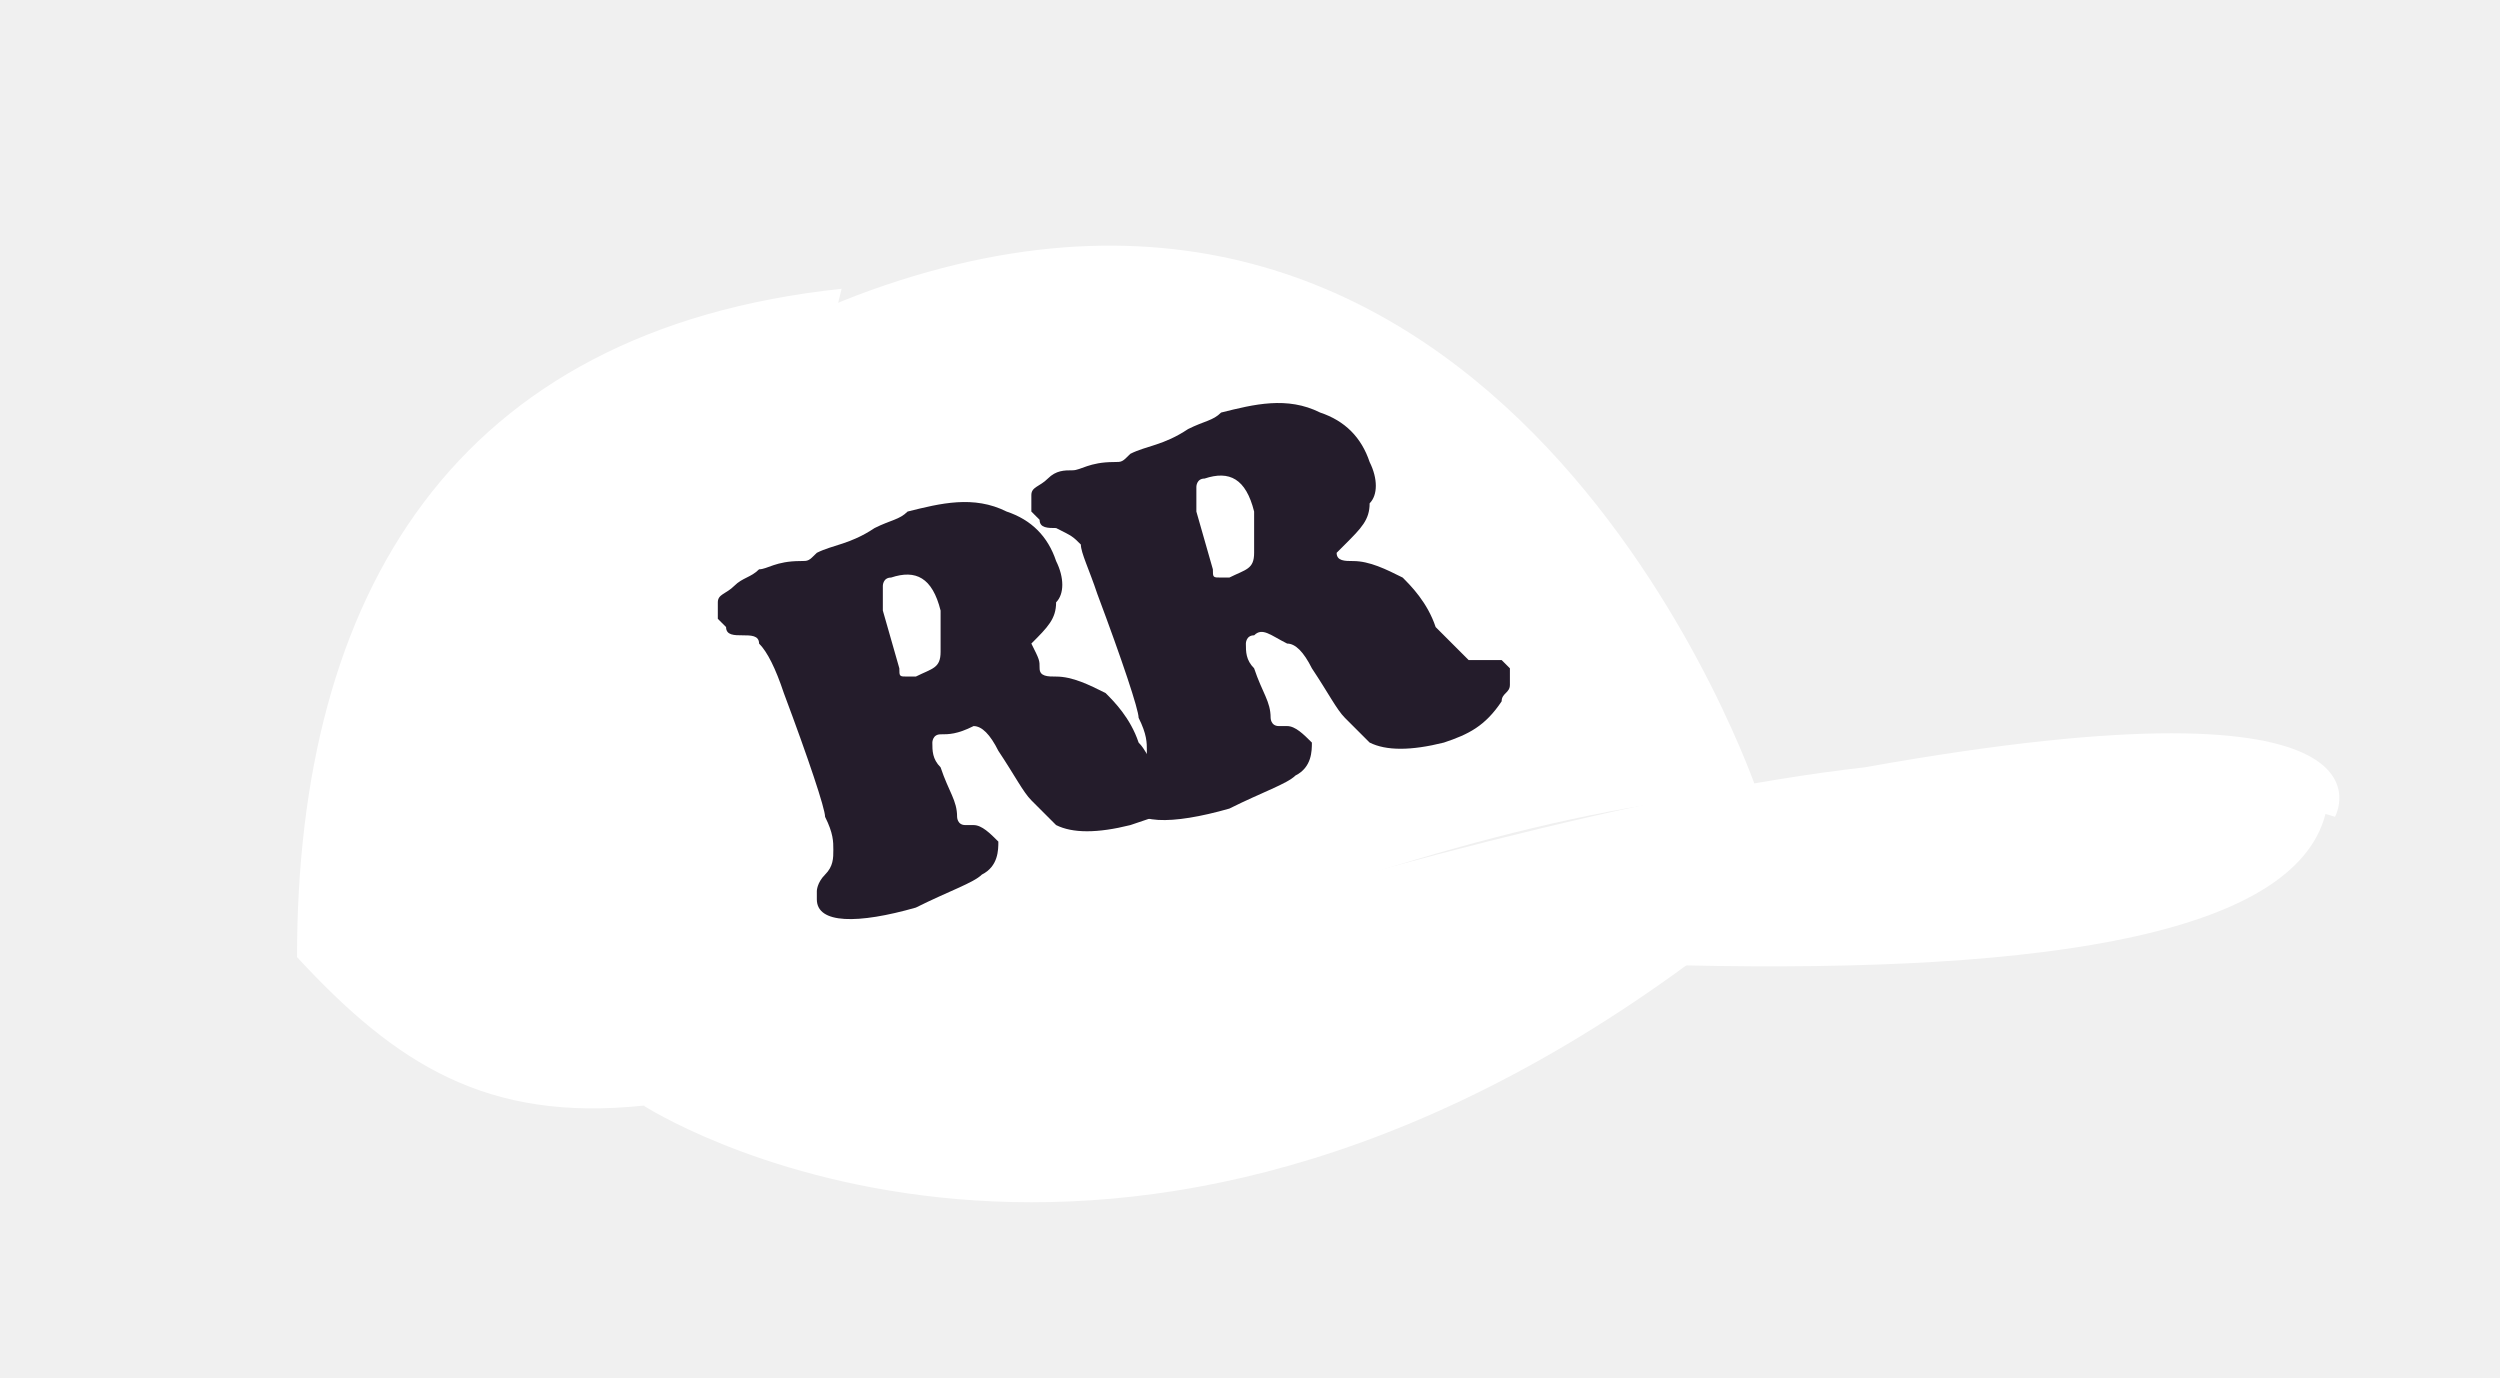
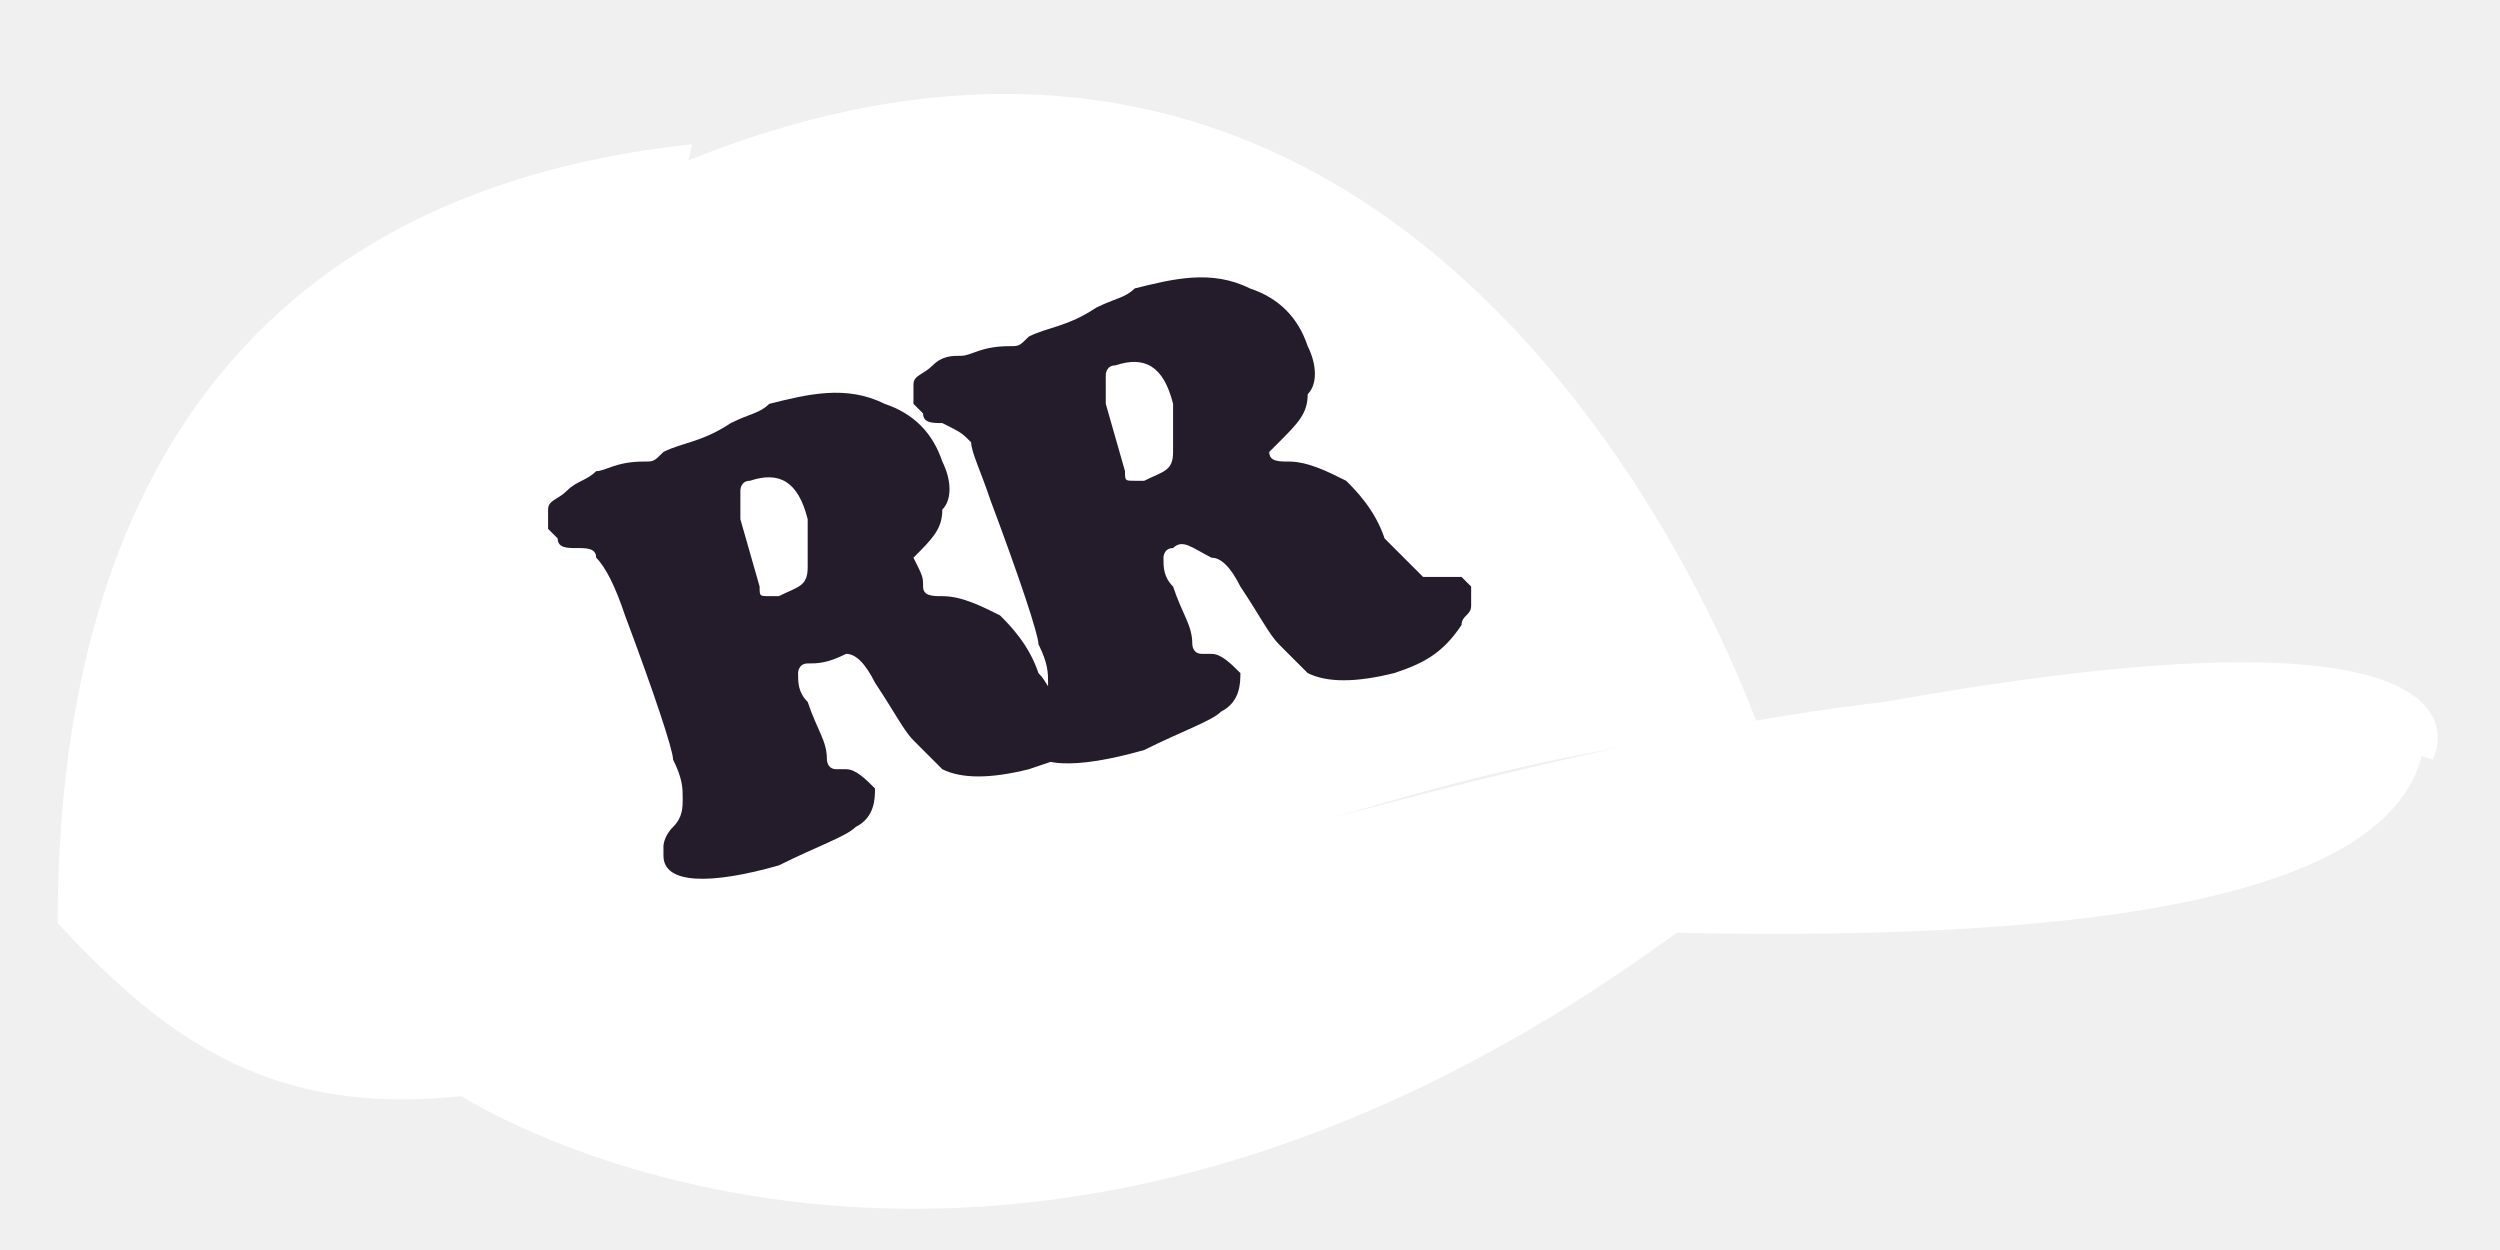
- <svg xmlns="http://www.w3.org/2000/svg" version="1.1" id="Layer_1" x="0px" y="0px" viewBox="0 0 30.3 16.7" style="enable-background:new 0 0 30.3 16.7;" xml:space="preserve">
+ <svg xmlns="http://www.w3.org/2000/svg" version="1.1" id="Layer_1" x="0px" y="0px" viewBox="3 2 26 13" style="enable-background:new 0 0 30.3 16.7;" xml:space="preserve">
  <style type="text/css">
	.st0{display:none;fill-rule:evenodd;clip-rule:evenodd;fill:#241C2B;}
	.st1{display:none;}
	.st2{display:inline;fill-rule:evenodd;clip-rule:evenodd;fill:#2B0D32;}
	.st3{display:inline;fill-rule:evenodd;clip-rule:evenodd;fill:#111921;}
	.st4{display:inline;fill-rule:evenodd;clip-rule:evenodd;fill:#6CBE45;}
	.st5{display:inline;fill-rule:evenodd;clip-rule:evenodd;fill:#561F64;}
	.st6{fill-rule:evenodd;clip-rule:evenodd;fill:#FFFFFF;}
	.st7{fill-rule:evenodd;clip-rule:evenodd;fill:#241C2B;}
</style>
  <rect id="Background" x="-14" y="-3" class="st0" width="49.6" height="27.5" />
  <g id="Hat" class="st1">
    <path class="st2" d="M27.9,10.4c0.2-0.1,0.3-0.4,0.3-0.6c0,0,0,0,0,0c0,0,0,0,0,0l0,0C28,9.6,28,9.5,27.9,9.5c0,0.2,0.1,0.3,0,0.5   C27.9,10.1,27.9,10.2,27.9,10.4z" />
    <path class="st2" d="M21.9,11c0.2,0.2,0.3,0.4,0.4,0.7c0,0,0.1,0,0.1,0c0.3,0.1-0.2-0.1,0.1,0l0.1,0c0.7,0,1.3,0,2-0.1   c0.6-0.1,1.2-0.3,1.8-0.4c0,0,0,0,0.1-0.1c0,0,0.1,0,0.1,0c0.1-0.1,0.1-0.1,0.3-0.1c0.2,0,0.3-0.1,0.5-0.2c0-0.1,0,0,0.1-0.1   c0.1-0.1,0.1-0.1,0.2-0.1l0.2-0.2c0-0.2,0-0.3,0.1-0.5c0-0.2,0-0.3,0-0.5C28,9.5,28,9.6,28.1,9.7c-0.1-0.6-0.9-0.3-1.4-0.3l0.2,0   c-0.1,0.2-0.4,0.2-0.6,0.2c-1.3,0.3-2,0.4-3.2,0.9C22.9,10.5,21.9,11,21.9,11z" />
    <path class="st3" d="M21.7,11l0.1,0c0,0,1-0.4,1.2-0.5c1.3-0.5,1.9-0.7,3.2-0.9c0.3-0.1,0.5-0.1,0.6-0.2l-0.2,0   c-1.4,0.3-2.6,0.5-3.9,1.1c-0.2,0.1-0.4,0.2-0.6,0.2C22.1,10.7,21.8,10.8,21.7,11z" />
    <path class="st4" d="M4.3,6.8l1,1.6C5.5,8.8,5.6,9,5.8,9.3c0.1,0.2,0.4,0.7,0.5,0.8c0-0.4,0-0.9,0.1-1.2l0-0.3   c0.1-0.3,0.2-0.5,0.2-0.8c0-0.1,0.1-0.4,0.2-0.5l0.3-0.7c0-0.1,0.1-0.1,0.1-0.2c0.1-0.1,0.2-0.3,0.3-0.4C7.6,5.8,7.8,5.5,8,5.3   C8.2,5,8.4,4.8,8.6,4.6c0.1-0.1,0.1-0.1,0.2-0.1C9.7,3.7,9.3,4,10.1,3.6c0,0,0,0,0,0l0.1-0.1c-0.5,0-1.4,0.4-1.8,0.6   C7.1,4.7,5.9,5.3,4.9,6.3L4.3,6.8z" />
    <path class="st5" d="M10.2,3.5L10.2,3.5c-0.1,0.1-0.1,0.1-0.1,0.1C9.3,4,9.7,3.7,8.8,4.4C8.7,4.5,8.7,4.5,8.6,4.6   C8.4,4.8,8.2,5,8,5.3C7.8,5.5,7.6,5.8,7.5,6.1C7.4,6.2,7.3,6.4,7.2,6.5c0,0.1-0.1,0.2-0.1,0.2L6.8,7.4C6.7,7.5,6.6,7.8,6.6,7.9   C6.5,8.2,6.4,8.3,6.3,8.7l0,0.3c-0.1,0.3,0,0.8-0.1,1.2c0,0.5,0.1,0.5,0.2,0.9c0.1,0.1,0.1,0.3,0.2,0.4c0.1,0.2,0.1,0.3,0.2,0.4   L7,11.9c0,0.1,0.2,0.5,0.3,0.8c0.1,0.1,0.2,0.5,0.2,0.6l0.2,0c1.1,0.1,1.6-0.2,2.6-0.5c0.3-0.1,0.5-0.2,0.8-0.3l6.9-2.3   c0.3-0.1,0.4-0.1,0.6-0.1L21,9.6c0.2,0,0.1,0,0.2-0.1c0-0.2,0-0.2,0-0.3C21,8.9,21,8.9,20.9,8.6c0-0.1-0.1-0.1-0.1-0.2   c-0.1-0.1-0.1-0.2-0.2-0.4c-0.1-0.1-0.2-0.2-0.2-0.4c-0.1-0.1,0-0.1-0.1-0.2c-0.1-0.1-0.6-0.9-0.8-1c0,0,0,0,0,0l-0.2-0.2   c0,0,0,0,0,0c-0.4-0.6-1-1.1-1.5-1.6c-0.5-0.5-1.3-0.8-2.1-1c-0.8-0.2-1.8-0.3-2.7-0.3c-0.2,0-0.2,0-0.4,0c-0.4,0-0.7,0-1.1,0   C11,3.3,10.7,3.3,10.2,3.5z" />
    <path class="st4" d="M22.4,9.2l-0.7,0.2c-0.1,0.1-0.2,0.1-0.3,0.1c-0.1,0-0.1,0.1-0.3,0.1c-0.1,0.1,0,0.1-0.2,0.1l-2.2,0.5   c-0.3,0.1-0.3,0-0.6,0.1l-6.9,2.3c-0.3,0.1-0.5,0.2-0.8,0.3c-1,0.3-1.6,0.6-2.6,0.5c0.1,0.2,0.3,0.2,0.7,0.4   c1.4,0.7,2.9,0.8,4.5,0.8c1.4,0,1.2-0.2,1.9-0.2l0.9-0.3c0.7-0.2,1.9-0.8,2.6-1.2c0.5-0.3,1.1-0.6,1.6-0.9c0.3-0.2,1.3-0.8,1.7-0.9   c0.2-0.2-0.2,0,0,0c0.1,0,0,0,0.1,0c0.1-0.2,0.3-0.2,0.5-0.3c0.2-0.1,0.4-0.2,0.6-0.2c1.3-0.6,2.5-0.8,3.9-1.1   c0.5,0.1,1.3-0.2,1.4,0.3l0,0c0,0,0,0,0,0c0,0,0,0,0,0c0-0.4,0-0.7-0.4-0.8c-0.1,0-0.1,0.1-0.2,0c-0.2,0-0.1,0-0.2-0.1l0,0l-0.7,0   c-0.1,0-0.3,0-0.3-0.1c-0.4,0-0.7,0-1.1,0c-0.3,0-0.6,0.1-1,0.1C23.8,9,23,9.2,22.4,9.2z" />
  </g>
  <g id="Hat_2">
    <path class="st6" d="M10.2,3.5C5.5,4,3.6,7.2,3.6,11.6c1.2,1.3,2.3,2,4.2,1.8L10.2,3.5z" />
    <path class="st6" d="M7.8,13.4c0,0-4.4-7.6,3.1-10s10.4,6.2,10.4,6.2C16.6,9.9,10.9,13.1,7.8,13.4z" />
    <path class="st6" d="M28.2,9.8c-0.3,1.5-3.3,2-7.8,1.9c0,0,1.7-1.6,3.8-2.1S28.2,9.8,28.2,9.8z" />
    <path class="st6" d="M7.8,13.4c0,0,5.4,3.5,12.5-1.6c4.3-3.2,8-1.9,8-1.9s1-1.8-5.7-0.6C17.3,9.9,7.8,13.4,7.8,13.4z" />
  </g>
  <g id="Letters">
    <path class="st7" d="M11.4,8.9c-0.1,0-0.1,0.1-0.1,0.1c0,0.1,0,0.2,0.1,0.3c0.1,0.3,0.2,0.4,0.2,0.6c0,0,0,0.1,0.1,0.1   c0,0,0.1,0,0.1,0c0.1,0,0.2,0.1,0.3,0.2c0,0.1,0,0.3-0.2,0.4c-0.1,0.1-0.4,0.2-0.8,0.4c-0.7,0.2-1.2,0.2-1.2-0.1c0,0,0-0.1,0-0.1   c0,0,0-0.1,0.1-0.2c0.1-0.1,0.1-0.2,0.1-0.3c0-0.1,0-0.2-0.1-0.4c0-0.1-0.2-0.7-0.5-1.5C9.4,8.1,9.3,7.9,9.2,7.8   C9.2,7.7,9.1,7.7,9,7.7c-0.1,0-0.2,0-0.2-0.1c0,0-0.1-0.1-0.1-0.1c0-0.1,0-0.1,0-0.2c0-0.1,0.1-0.1,0.2-0.2C9,7,9.1,7,9.2,6.9   c0.1,0,0.2-0.1,0.5-0.1c0.1,0,0.1,0,0.2-0.1c0.2-0.1,0.4-0.1,0.7-0.3c0.2-0.1,0.3-0.1,0.4-0.2c0.4-0.1,0.8-0.2,1.2,0   c0.3,0.1,0.5,0.3,0.6,0.6c0.1,0.2,0.1,0.4,0,0.5c0,0.2-0.1,0.3-0.3,0.5C12.6,8,12.6,8,12.6,8.1c0,0.1,0.1,0.1,0.2,0.1   c0.2,0,0.4,0.1,0.6,0.2c0.1,0.1,0.3,0.3,0.4,0.6c0.1,0.1,0.1,0.2,0.2,0.2c0,0,0.1,0,0.3,0c0,0,0.1,0,0.1,0c0,0,0.1,0.1,0.1,0.1   c0,0.1,0,0.1,0,0.2c0,0.1-0.1,0.1-0.1,0.2c-0.1,0.1-0.4,0.2-0.7,0.3c-0.4,0.1-0.7,0.1-0.9,0c-0.1-0.1-0.2-0.2-0.3-0.3   c-0.1-0.1-0.2-0.3-0.4-0.6c-0.1-0.2-0.2-0.3-0.3-0.3C11.6,8.9,11.5,8.9,11.4,8.9L11.4,8.9z M10.7,7.4l0.2,0.7c0,0,0,0,0,0   c0,0.1,0,0.1,0.1,0.1c0,0,0.1,0,0.1,0c0.2-0.1,0.3-0.1,0.3-0.3c0-0.1,0-0.3,0-0.5c-0.1-0.4-0.3-0.5-0.6-0.4c-0.1,0-0.1,0.1-0.1,0.1   C10.7,7.3,10.7,7.3,10.7,7.4z" />
    <path class="st7" d="M15.2,7.7c-0.1,0-0.1,0.1-0.1,0.1c0,0.1,0,0.2,0.1,0.3c0.1,0.3,0.2,0.4,0.2,0.6c0,0,0,0.1,0.1,0.1   c0,0,0.1,0,0.1,0c0.1,0,0.2,0.1,0.3,0.2c0,0.1,0,0.3-0.2,0.4c-0.1,0.1-0.4,0.2-0.8,0.4c-0.7,0.2-1.2,0.2-1.2-0.1c0,0,0-0.1,0-0.1   c0,0,0-0.1,0.1-0.2c0.1-0.1,0.1-0.2,0.1-0.3c0-0.1,0-0.2-0.1-0.4c0-0.1-0.2-0.7-0.5-1.5c-0.1-0.3-0.2-0.5-0.2-0.6   c-0.1-0.1-0.1-0.1-0.3-0.2c-0.1,0-0.2,0-0.2-0.1c0,0-0.1-0.1-0.1-0.1c0-0.1,0-0.1,0-0.2c0-0.1,0.1-0.1,0.2-0.2   c0.1-0.1,0.2-0.1,0.3-0.1c0.1,0,0.2-0.1,0.5-0.1c0.1,0,0.1,0,0.2-0.1c0.2-0.1,0.4-0.1,0.7-0.3c0.2-0.1,0.3-0.1,0.4-0.2   c0.4-0.1,0.8-0.2,1.2,0c0.3,0.1,0.5,0.3,0.6,0.6c0.1,0.2,0.1,0.4,0,0.5c0,0.2-0.1,0.3-0.3,0.5c-0.1,0.1-0.1,0.1-0.1,0.1   c0,0.1,0.1,0.1,0.2,0.1c0.2,0,0.4,0.1,0.6,0.2c0.1,0.1,0.3,0.3,0.4,0.6C17.7,7.9,17.8,8,17.8,8c0,0,0.1,0,0.3,0c0,0,0.1,0,0.1,0   c0,0,0.1,0.1,0.1,0.1c0,0.1,0,0.1,0,0.2c0,0.1-0.1,0.1-0.1,0.2C18,8.8,17.8,8.9,17.5,9c-0.4,0.1-0.7,0.1-0.9,0   c-0.1-0.1-0.2-0.2-0.3-0.3c-0.1-0.1-0.2-0.3-0.4-0.6c-0.1-0.2-0.2-0.3-0.3-0.3C15.4,7.7,15.3,7.6,15.2,7.7L15.2,7.7z M14.5,6.2   l0.2,0.7c0,0,0,0,0,0c0,0.1,0,0.1,0.1,0.1c0,0,0.1,0,0.1,0c0.2-0.1,0.3-0.1,0.3-0.3c0-0.1,0-0.3,0-0.5c-0.1-0.4-0.3-0.5-0.6-0.4   c-0.1,0-0.1,0.1-0.1,0.1C14.5,6,14.5,6.1,14.5,6.2z" />
  </g>
</svg>
